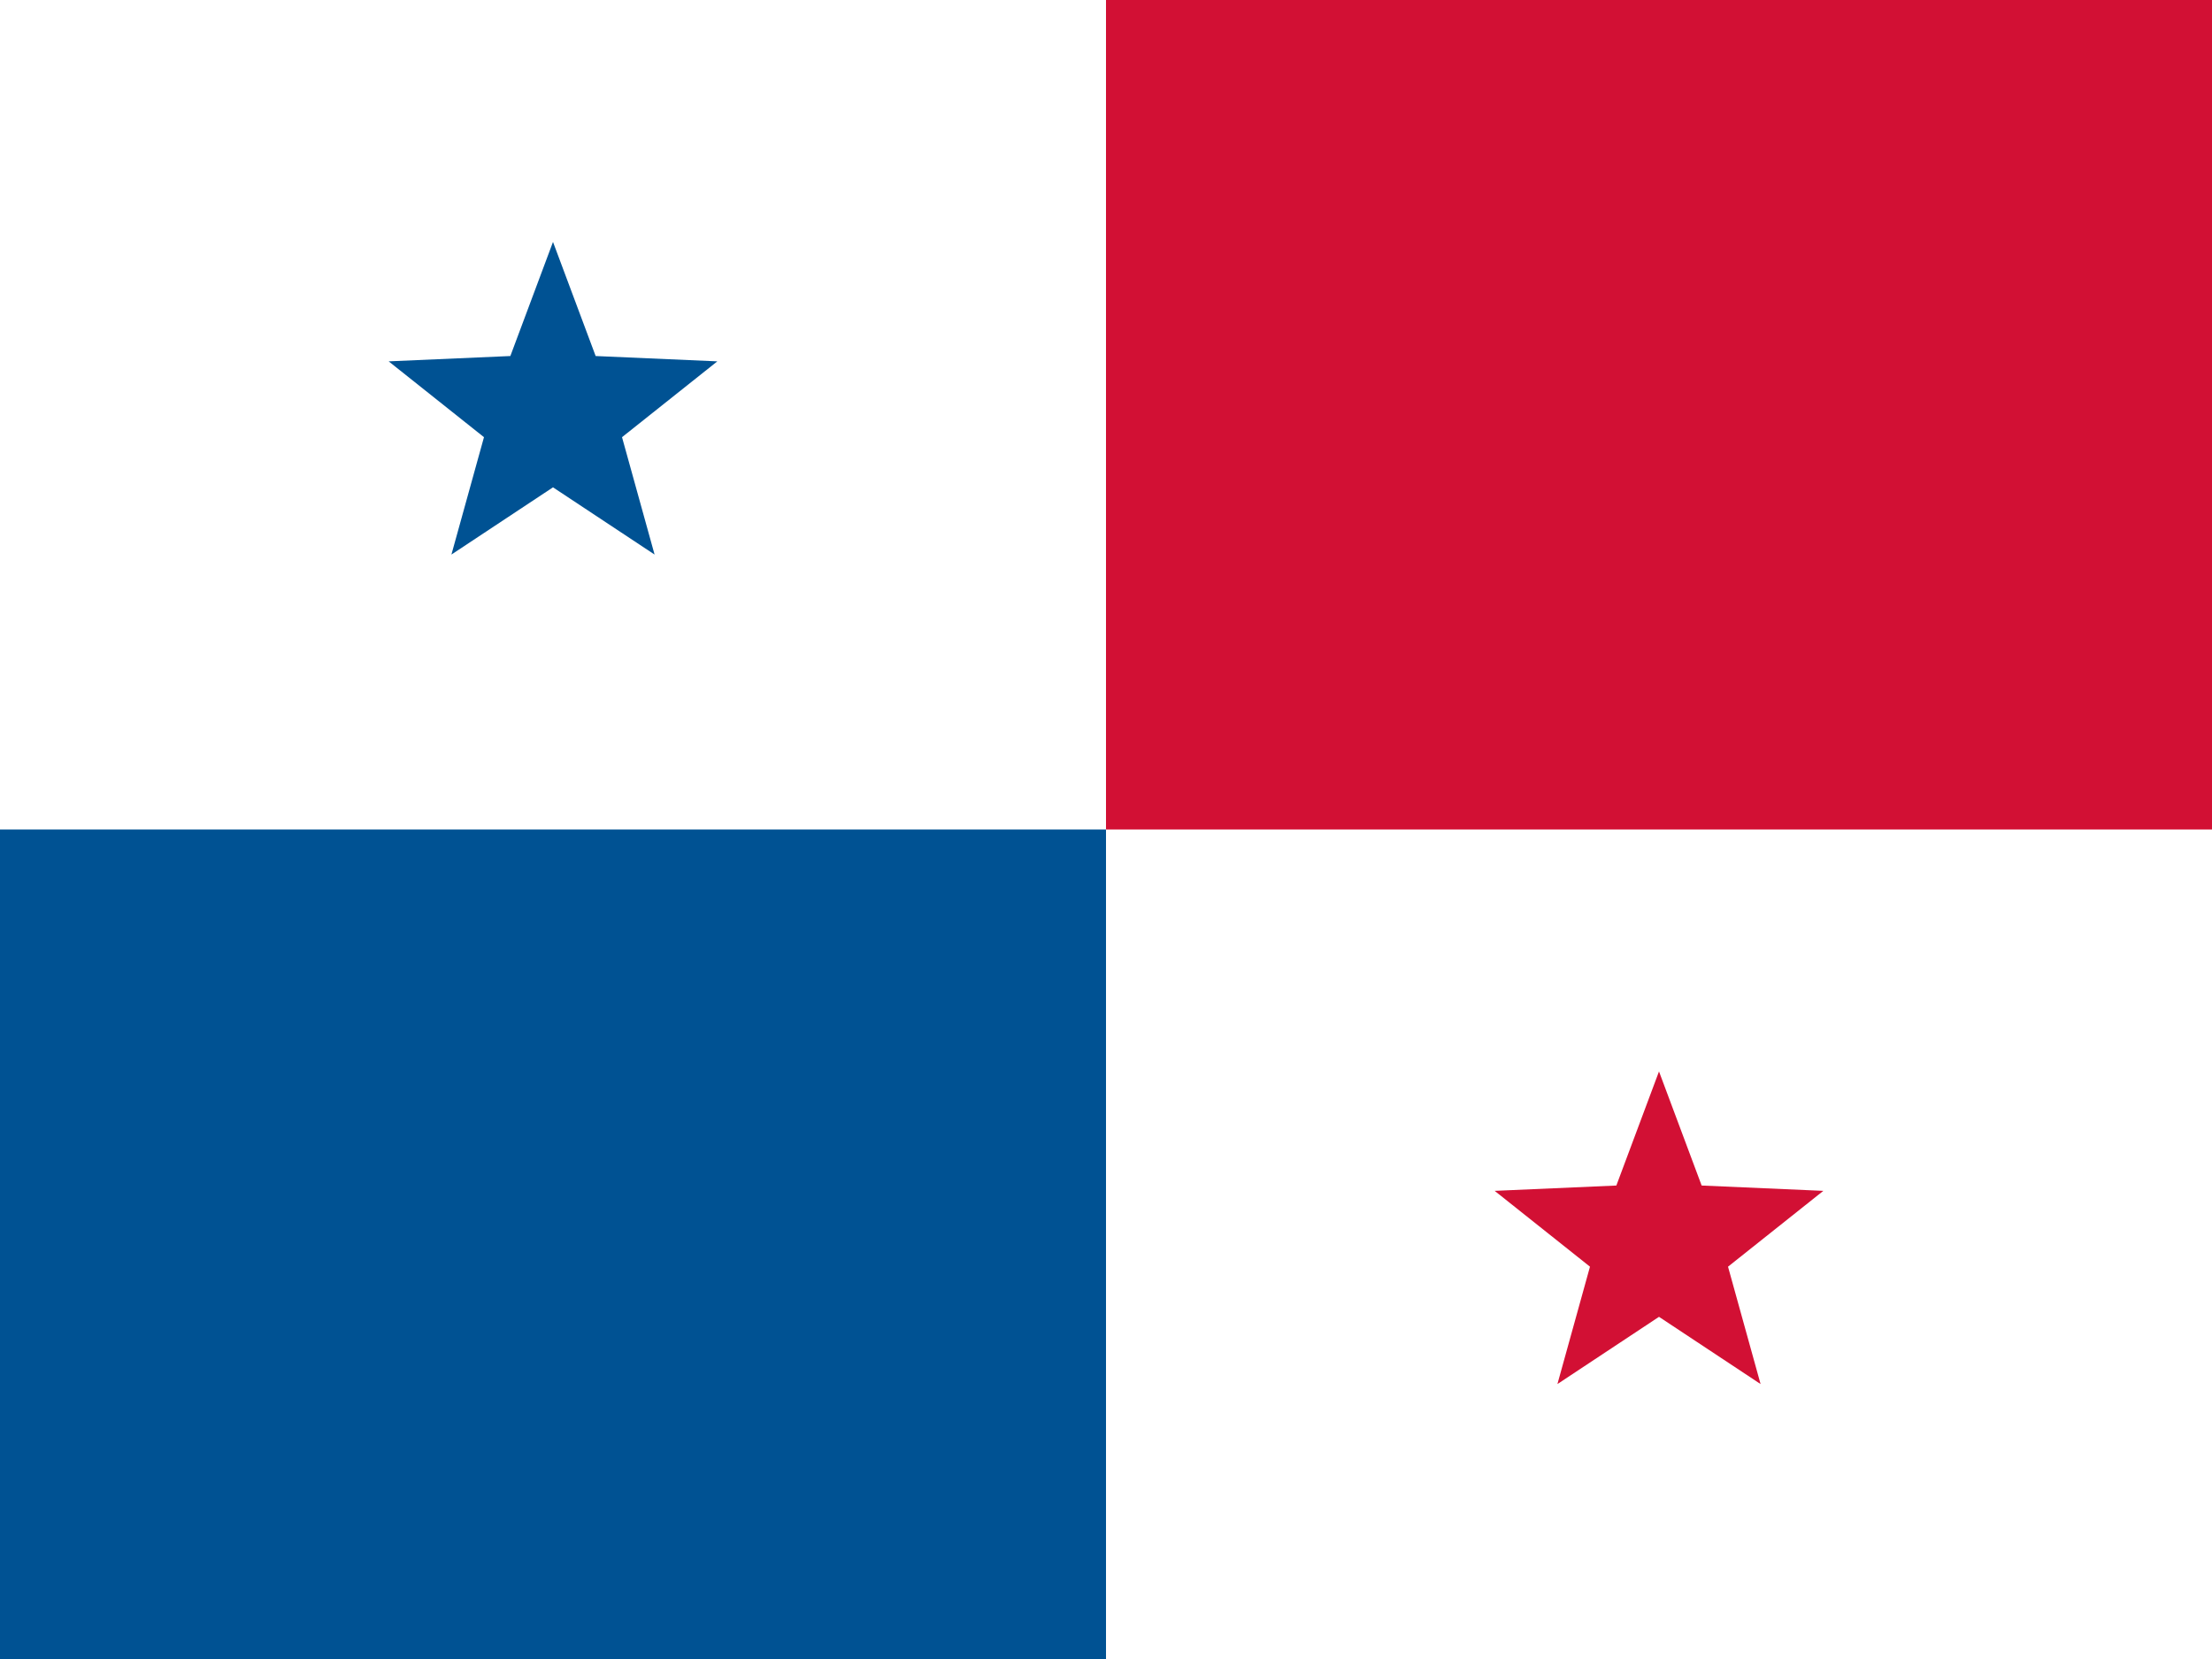
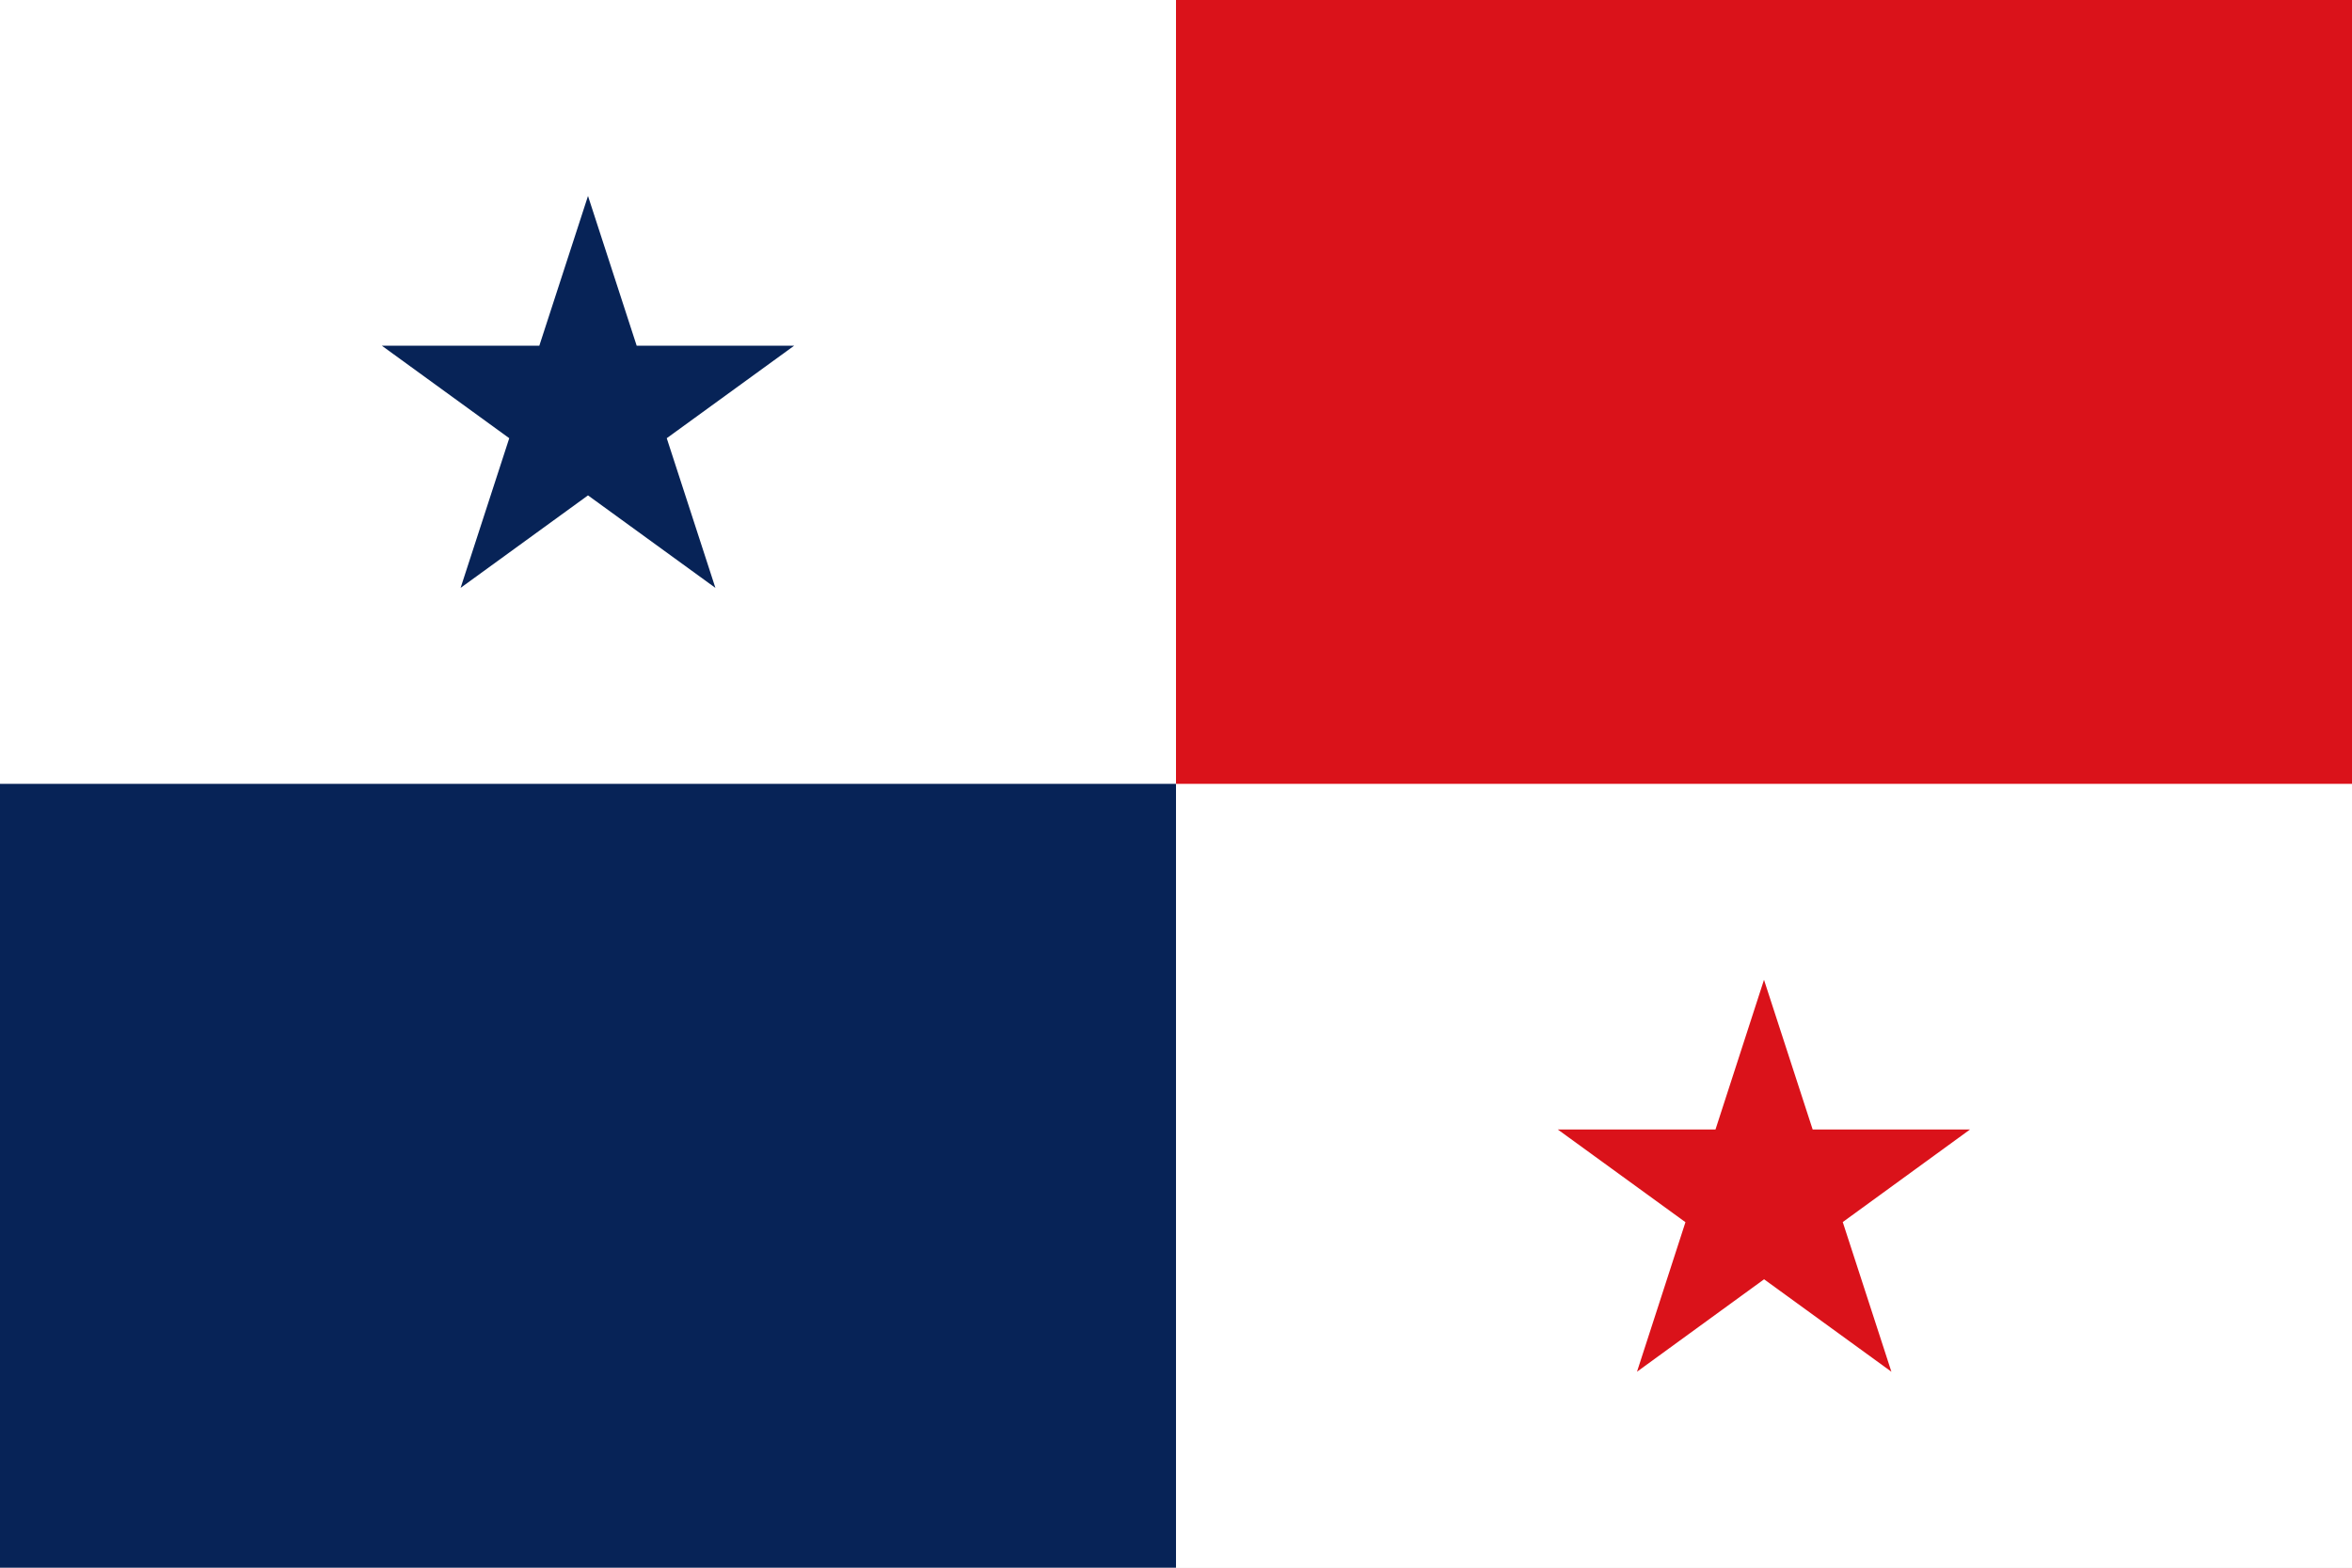
- <svg xmlns="http://www.w3.org/2000/svg" viewBox="0 0 64 48">
-   <rect width="64" height="48" fill="#ffffff" />
-   <path d="M32 0h32v24H32z" fill="#d21034" />
-   <path d="M0 24h32v24H0z" fill="#005293" />
-   <polygon points="16,7 17.234,10.301 20.755,10.455 17.997,12.649 18.939,16.045 16,14.1 13.061,16.045 14.003,12.649 11.245,10.455 14.766,10.301" fill="#005293" />
-   <polygon points="48,31 49.234,34.301 52.755,34.455 49.997,36.649 50.939,40.045 48,38.1 45.061,40.045 46.003,36.649 43.245,34.455 46.766,34.301" fill="#d21034" />
+ <svg xmlns="http://www.w3.org/2000/svg" width="900" height="600" viewBox="0 0 12 8">
+   <path fill="#fff" d="M0 4V0h6l6 4v4H6z" />
+   <path fill="#da121a" d="M6 0h6v4H6zm3 5 .65 2-1.702-1.236h2.103L8.352 7z" />
+   <path fill="#072357" d="M0 4h6v4H0zm3-3 .65 2-1.702-1.236h2.104L2.35 3z" />
</svg>
